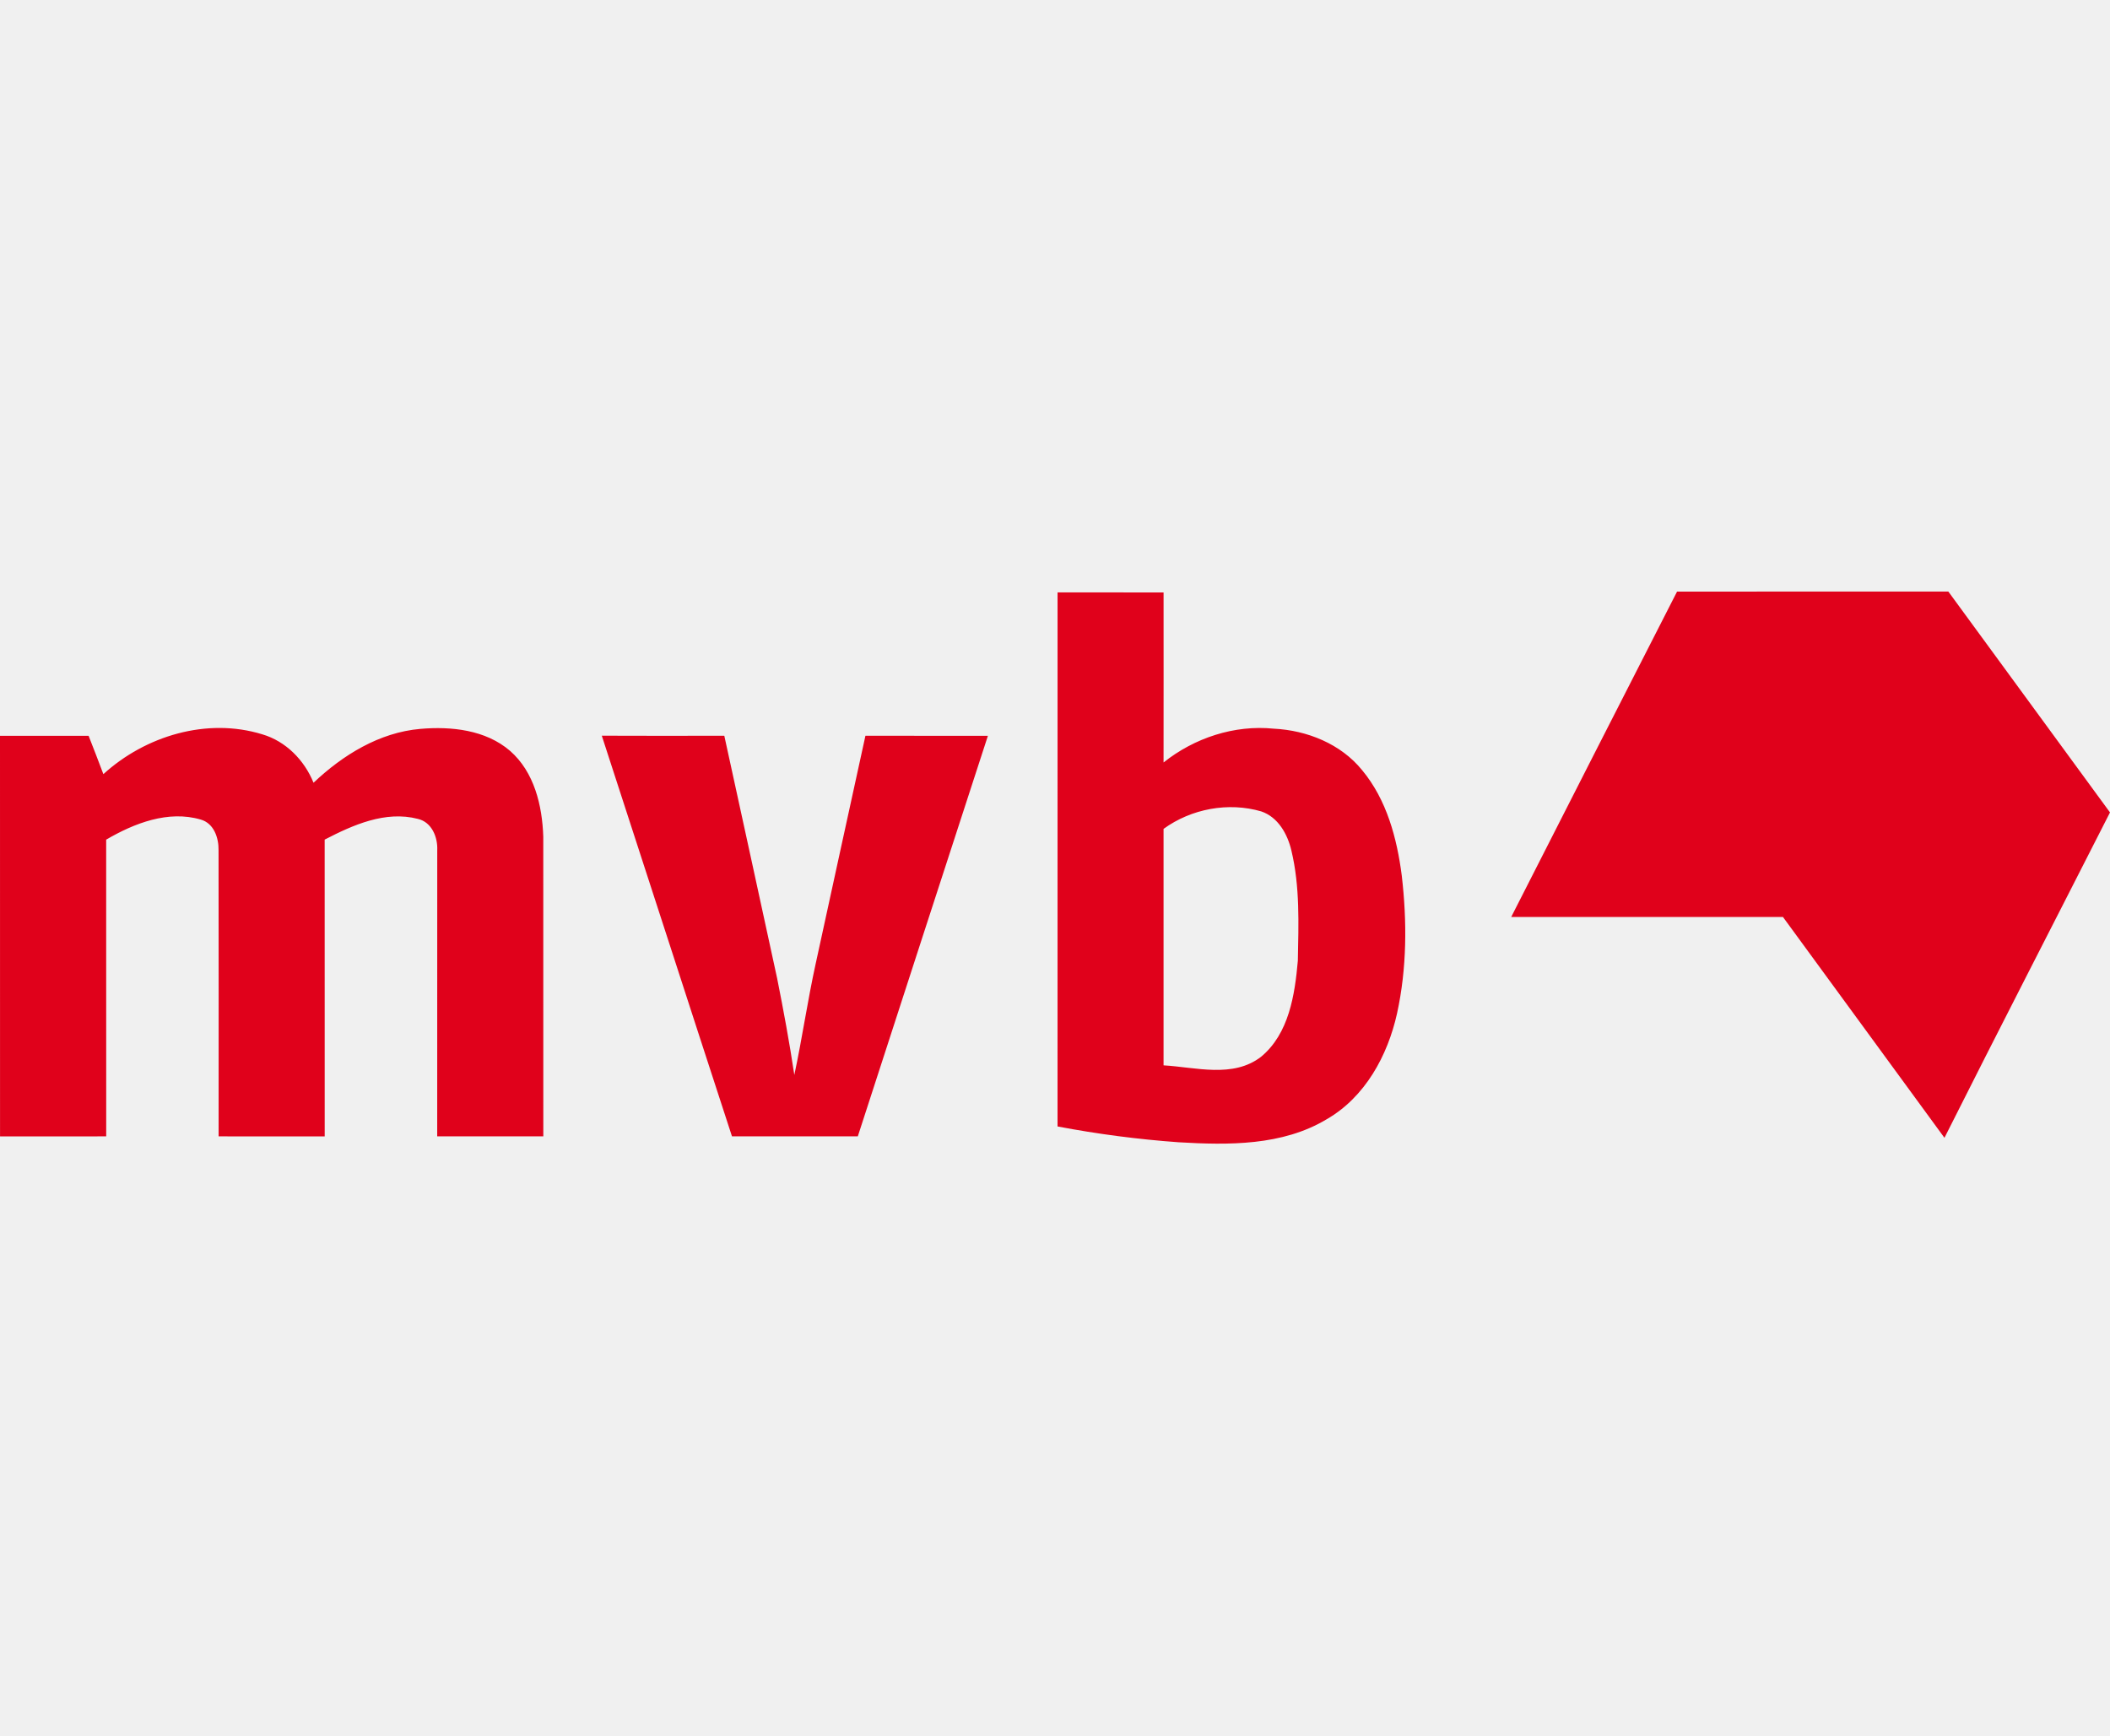
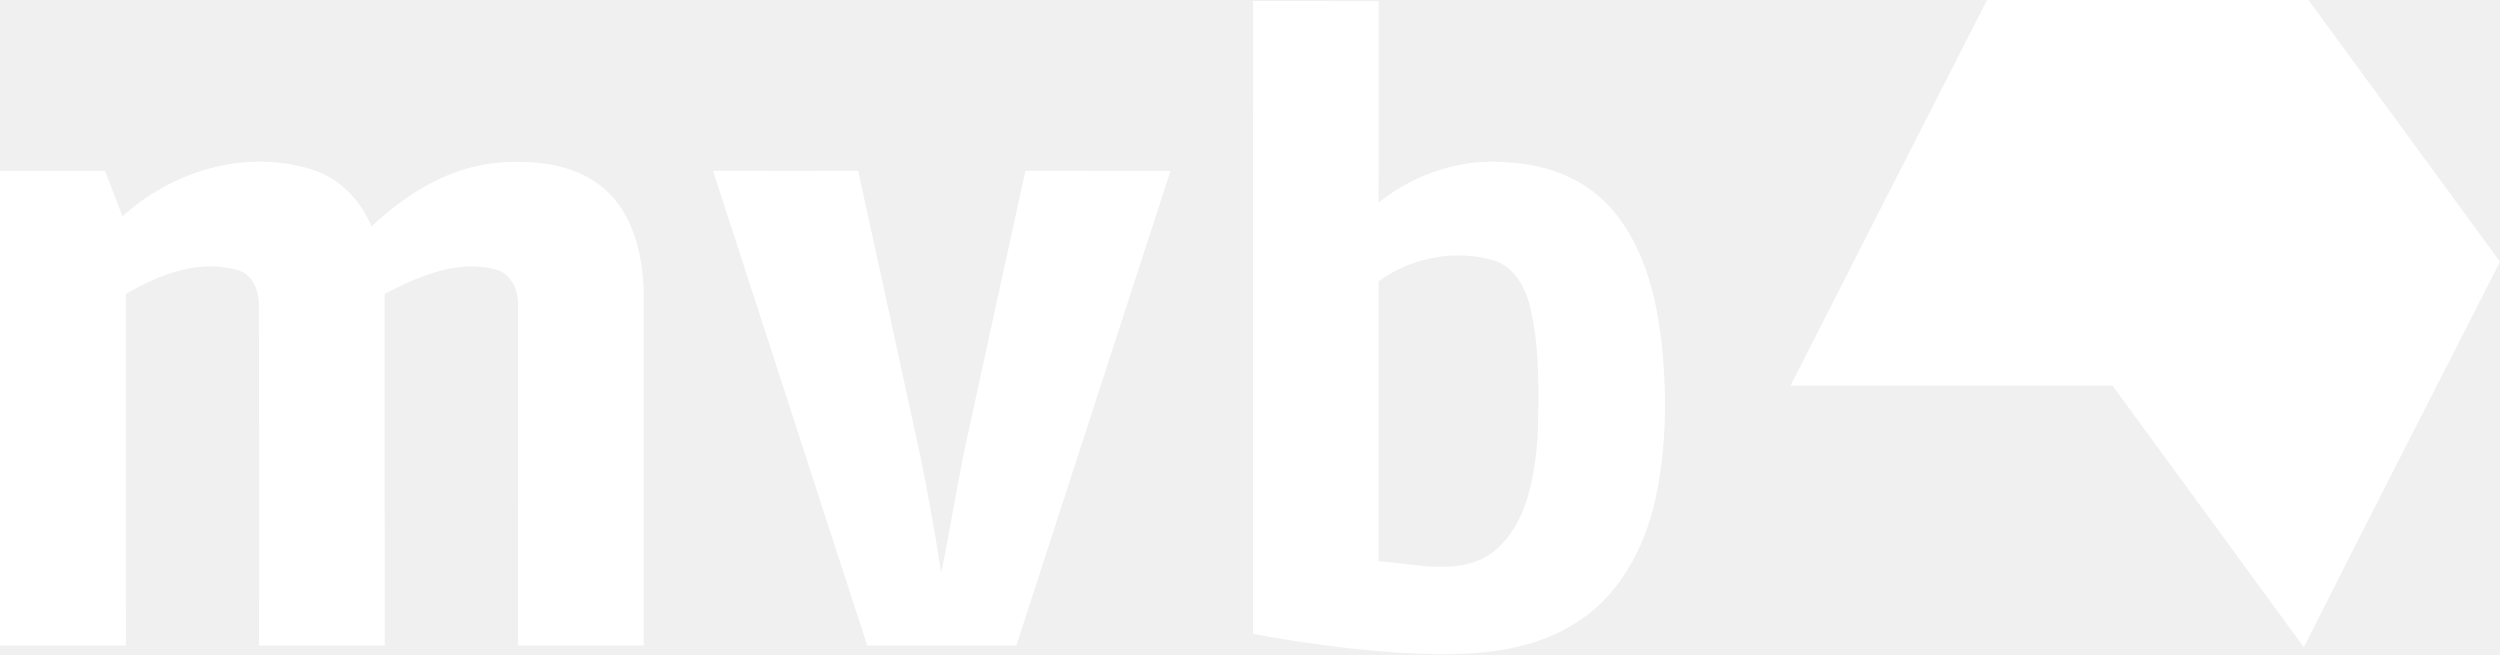
- <svg xmlns="http://www.w3.org/2000/svg" height="88" width="107">
-   <path d="M59.005 42.036c.003 3.999.003 7.995 0 11.992 1.633.095 3.52.662 4.943-.433 1.42-1.175 1.714-3.145 1.867-4.875.036-1.863.111-3.758-.327-5.583-.194-.835-.673-1.696-1.527-1.987-1.673-.488-3.55-.135-4.956.886zM53.63 30.043c1.792 0 3.585-.002 5.376.002 0 2.875.004 5.75-.001 8.623 1.56-1.244 3.592-1.917 5.59-1.714 1.687.084 3.401.77 4.482 2.107 1.245 1.5 1.764 3.447 2.008 5.344.27 2.323.262 4.7-.24 6.992-.474 2.136-1.62 4.244-3.567 5.364-2.247 1.351-4.98 1.317-7.512 1.168a53.508 53.508 0 0 1-6.137-.802c.003-9.028 0-18.055.001-27.084zm23.004 16.462a9498.822 9498.822 0 0 1 8.411-16.503c4.585-.002 9.17 0 13.757-.002 2.732 3.735 5.464 7.47 8.198 11.202-2.797 5.502-5.624 10.986-8.395 16.501a9924.728 9924.728 0 0 1-8.19-11.2c-4.594 0-9.188 0-13.781.002zm-60.735-6.809c1.484-1.405 3.339-2.552 5.416-2.731 1.567-.137 3.315.048 4.55 1.114 1.23 1.073 1.633 2.778 1.685 4.347.004 5.068-.001 10.136.002 15.204-1.793.002-3.588.002-5.381 0 .003-4.837 0-9.671.002-14.506.032-.664-.275-1.43-.982-1.595-1.648-.428-3.29.308-4.727 1.051.002 5.018-.001 10.036.002 15.052-1.793-.004-3.586.001-5.38-.002-.001-4.837.008-9.671-.003-14.508.012-.626-.232-1.367-.901-1.558-1.653-.486-3.377.187-4.798 1.018.003 5.016.002 10.032.002 15.048-1.796 0-3.59 0-5.384.002C0 50.859 0 44.086 0 37.315c1.5-.002 2.996 0 4.493 0 .255.646.505 1.296.749 1.945 2.132-1.942 5.254-2.884 8.058-2.02 1.2.353 2.136 1.313 2.599 2.456zm14.617-2.386c2.071.01 4.143.006 6.214.002.892 4.1 1.792 8.196 2.678 12.297.325 1.628.627 3.262.873 4.906.4-1.868.67-3.761 1.08-5.628.842-3.858 1.679-7.718 2.526-11.575 2.07.007 4.141 0 6.21.004C47.889 44.082 45.7 50.859 43.5 57.63c-2.127-.002-4.254.003-6.381-.002-2.21-6.771-4.394-13.547-6.602-20.319z" fill="#e0011b" />
+ <svg xmlns="http://www.w3.org/2000/svg" clip-rule="evenodd" fill-rule="evenodd" stroke-linejoin="round" stroke-miterlimit="2" viewBox="0 0 107 28">
+   <path d="m59.005 42.036c.003 3.999.003 7.995 0 11.992 1.633.095 3.52.662 4.943-.433 1.42-1.175 1.714-3.145 1.867-4.875.036-1.863.111-3.758-.327-5.583-.194-.835-.673-1.696-1.527-1.987-1.673-.488-3.55-.135-4.956.886zm-5.375-11.993c1.792 0 3.585-.002 5.376.002 0 2.875.004 5.75-.001 8.623 1.56-1.244 3.592-1.917 5.59-1.714 1.687.084 3.401.77 4.482 2.107 1.245 1.5 1.764 3.447 2.008 5.344.27 2.323.262 4.7-.24 6.992-.474 2.136-1.62 4.244-3.567 5.364-2.247 1.351-4.98 1.317-7.512 1.168-2.059-.149-4.109-.416-6.137-.802.003-9.028 0-18.055.001-27.084zm23.004 16.462c2.798-5.504 5.602-11.005 8.411-16.503 4.585-.002 9.17 0 13.757-.002 2.732 3.735 5.464 7.47 8.198 11.202-2.797 5.502-5.624 10.986-8.395 16.501-2.733-3.731-5.463-7.465-8.19-11.2-4.594 0-9.188 0-13.781.002zm-60.735-6.809c1.484-1.405 3.339-2.552 5.416-2.731 1.567-.137 3.315.048 4.55 1.114 1.23 1.073 1.633 2.778 1.685 4.347.004 5.068-.001 10.136.002 15.204-1.793.002-3.588.002-5.381 0 .003-4.837 0-9.671.002-14.506.032-.664-.275-1.43-.982-1.595-1.648-.428-3.29.308-4.727 1.051.002 5.018-.001 10.036.002 15.052-1.793-.004-3.586.001-5.38-.002-.001-4.837.008-9.671-.003-14.508.012-.626-.232-1.367-.901-1.558-1.653-.486-3.377.187-4.798 1.018.003 5.016.002 10.032.002 15.048-1.796 0-3.59 0-5.384.002-.002-6.773-.002-13.546-.002-20.317 1.5-.002 2.996 0 4.493 0 .255.646.505 1.296.749 1.945 2.132-1.942 5.254-2.884 8.058-2.02 1.2.353 2.136 1.313 2.599 2.456zm14.617-2.386c2.071.01 4.143.006 6.214.002.892 4.1 1.792 8.196 2.678 12.297.325 1.628.627 3.262.873 4.906.4-1.868.67-3.761 1.08-5.628.842-3.858 1.679-7.718 2.526-11.575 2.07.007 4.141 0 6.21.004-2.208 6.766-4.397 13.543-6.597 20.314-2.127-.002-4.254.003-6.381-.002-2.21-6.771-4.394-13.547-6.602-20.319z" fill="#fff" fill-rule="nonzero" transform="translate(0 -30)" />
</svg>
